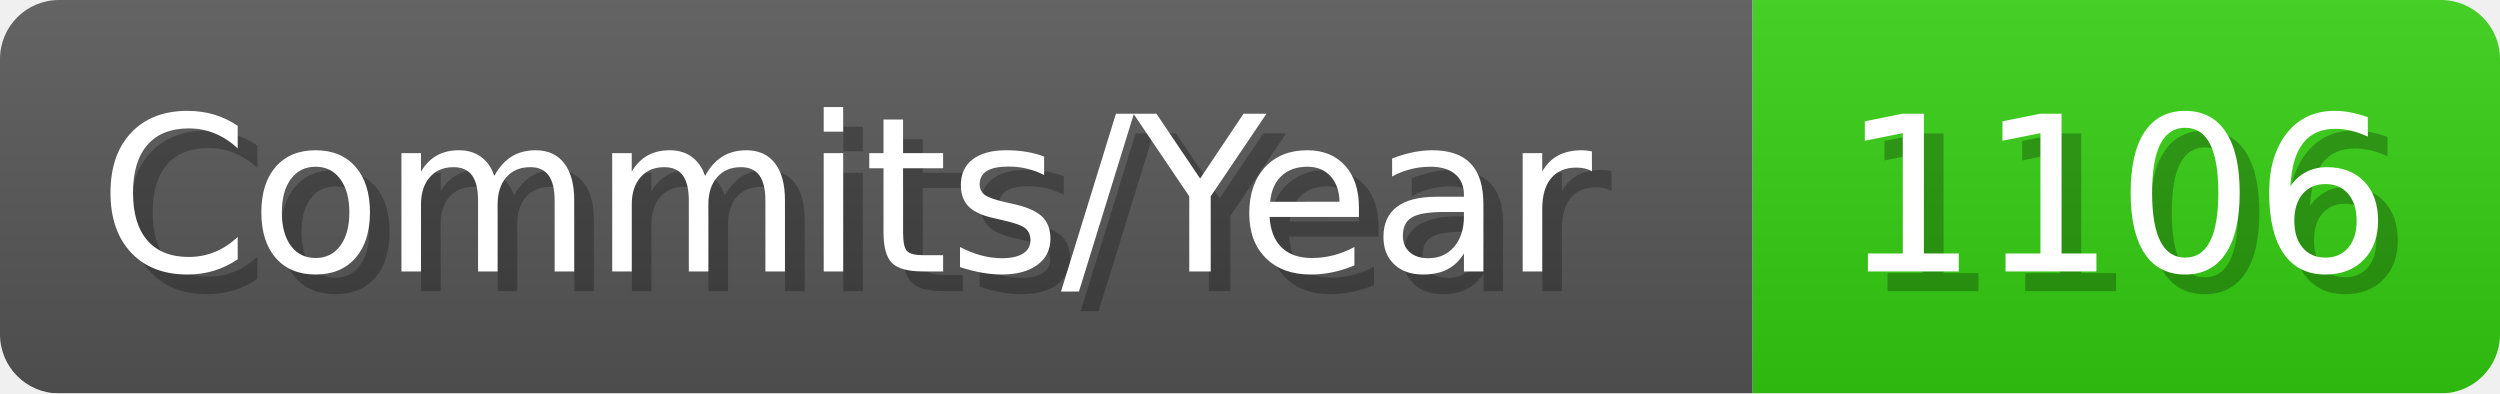
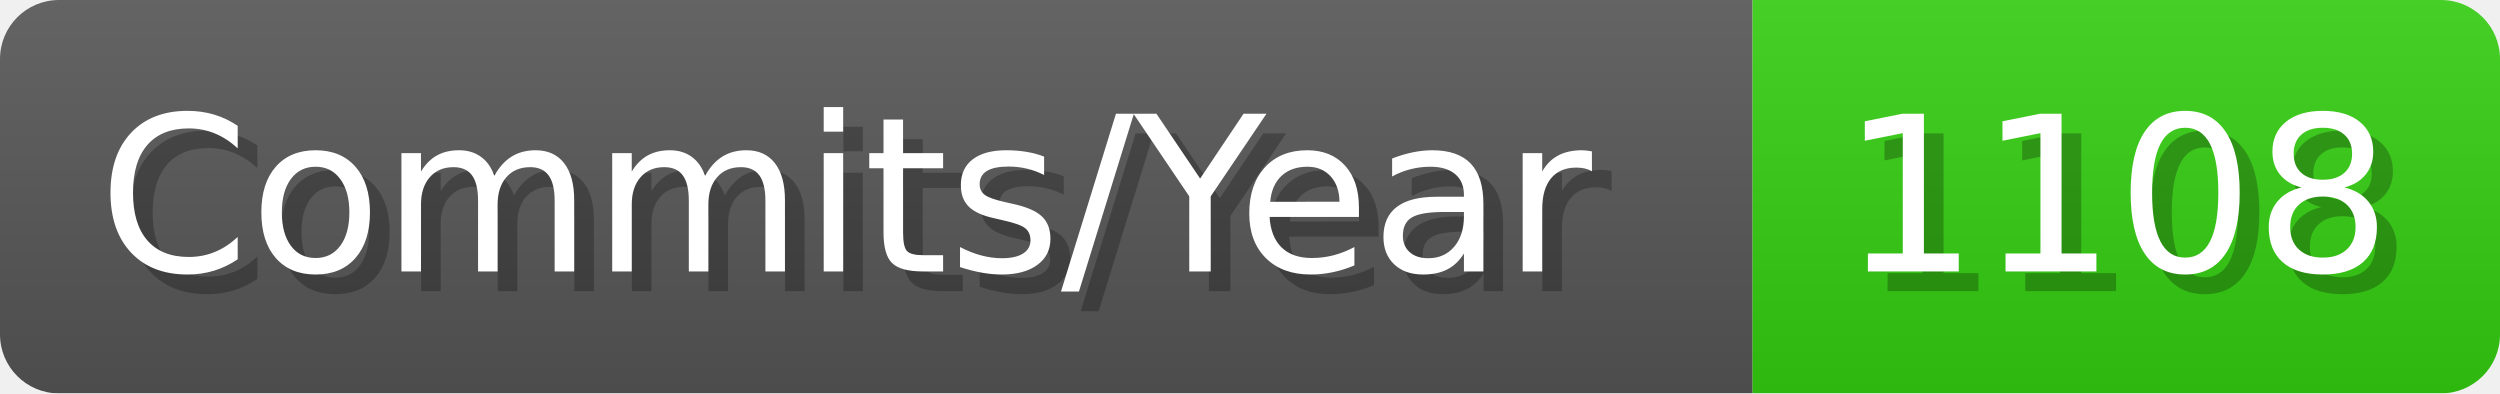
- <svg xmlns="http://www.w3.org/2000/svg" width="127.1" height="20" viewBox="0 0 1271 200" role="img" aria-label="Commits/Year: 1106">
+ <svg xmlns="http://www.w3.org/2000/svg" width="127.1" height="20" viewBox="0 0 1271 200" role="img" aria-label="Commits/Year: 1108">
  <linearGradient id="aUPdi" x2="0" y2="100%">
    <stop offset="0" stop-opacity=".1" stop-color="#EEE" />
    <stop offset="1" stop-opacity=".1" />
  </linearGradient>
  <mask id="WfAiQ">
    <rect width="1271" height="200" rx="30" fill="#FFF" />
  </mask>
  <g mask="url(#WfAiQ)">
    <rect width="891" height="200" fill="#555" />
    <rect width="380" height="200" fill="#3C1" x="891" />
    <rect width="1271" height="200" fill="url(#aUPdi)" />
  </g>
  <g aria-hidden="true" fill="#fff" text-anchor="start" font-family="Verdana,DejaVu Sans,sans-serif" font-size="110">
    <text x="60" y="148" textLength="791" fill="#000" opacity="0.25">Commits/Year</text>
    <text x="50" y="138" textLength="791">Commits/Year</text>
-     <text x="946" y="148" textLength="280" fill="#000" opacity="0.25">1106</text>
-     <text x="936" y="138" textLength="280">1106</text>
+     <text x="946" y="148" textLength="280" fill="#000" opacity="0.25">1108</text>
+     <text x="936" y="138" textLength="280">1108</text>
  </g>
</svg>
